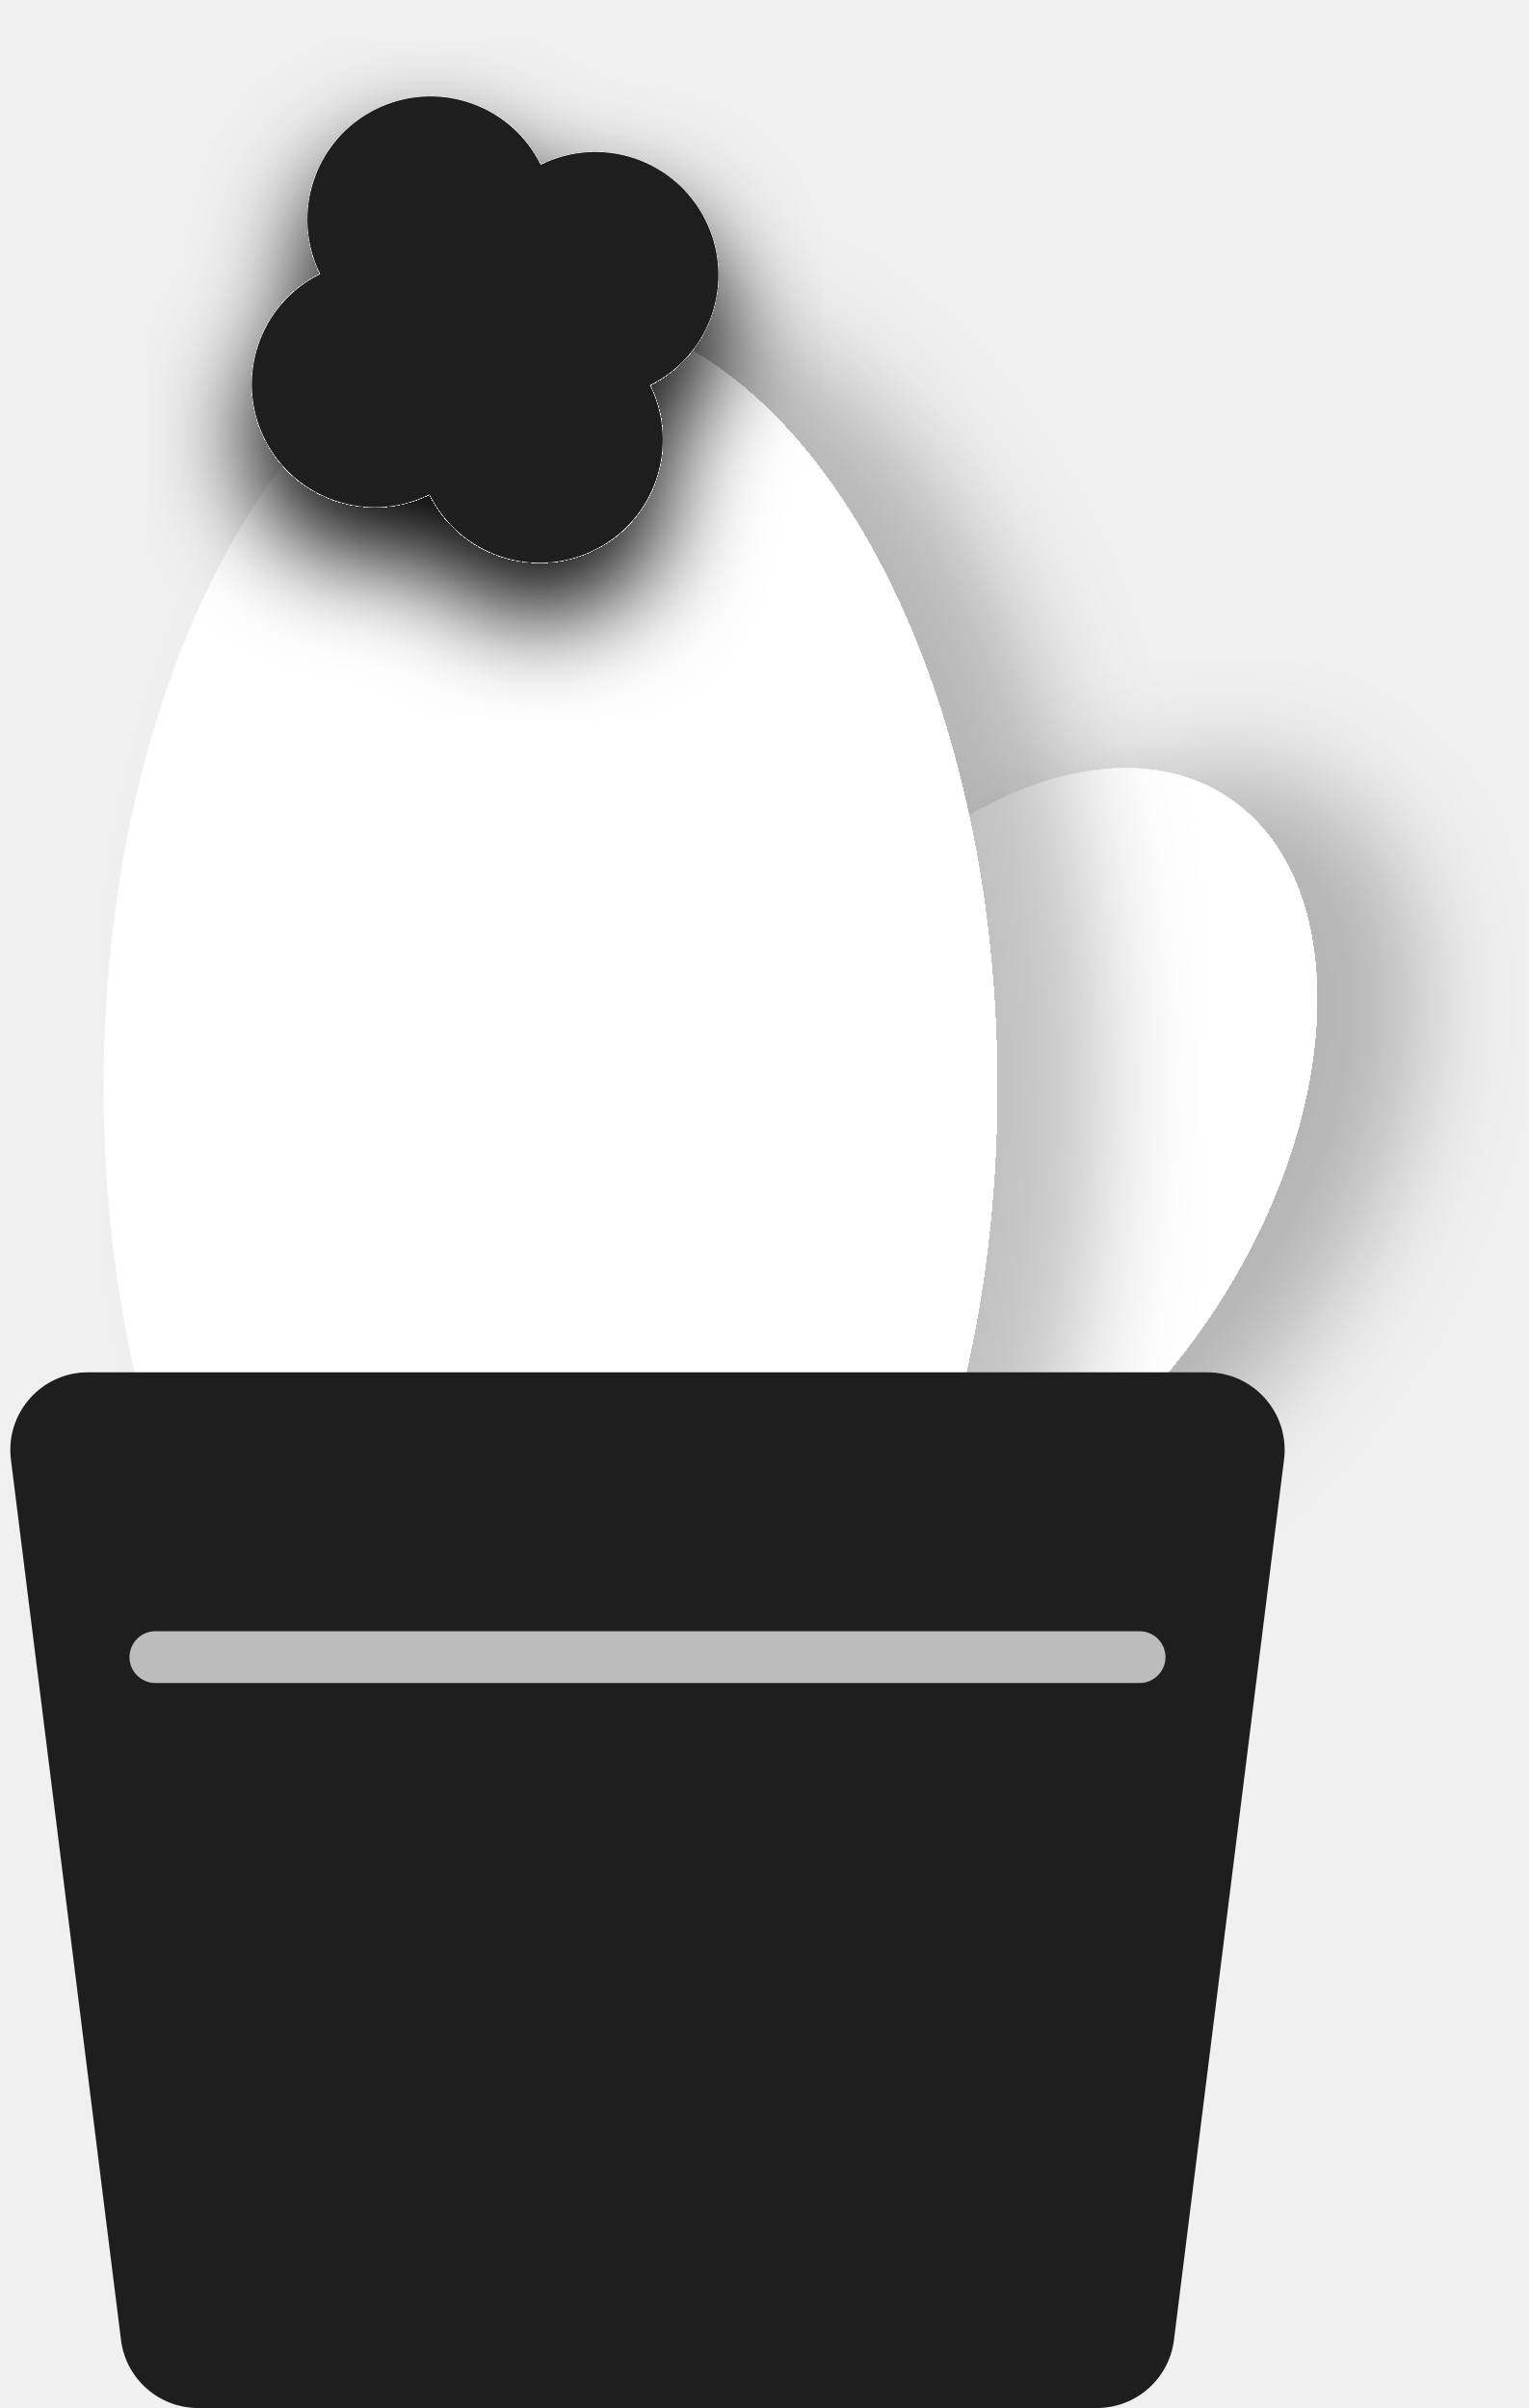
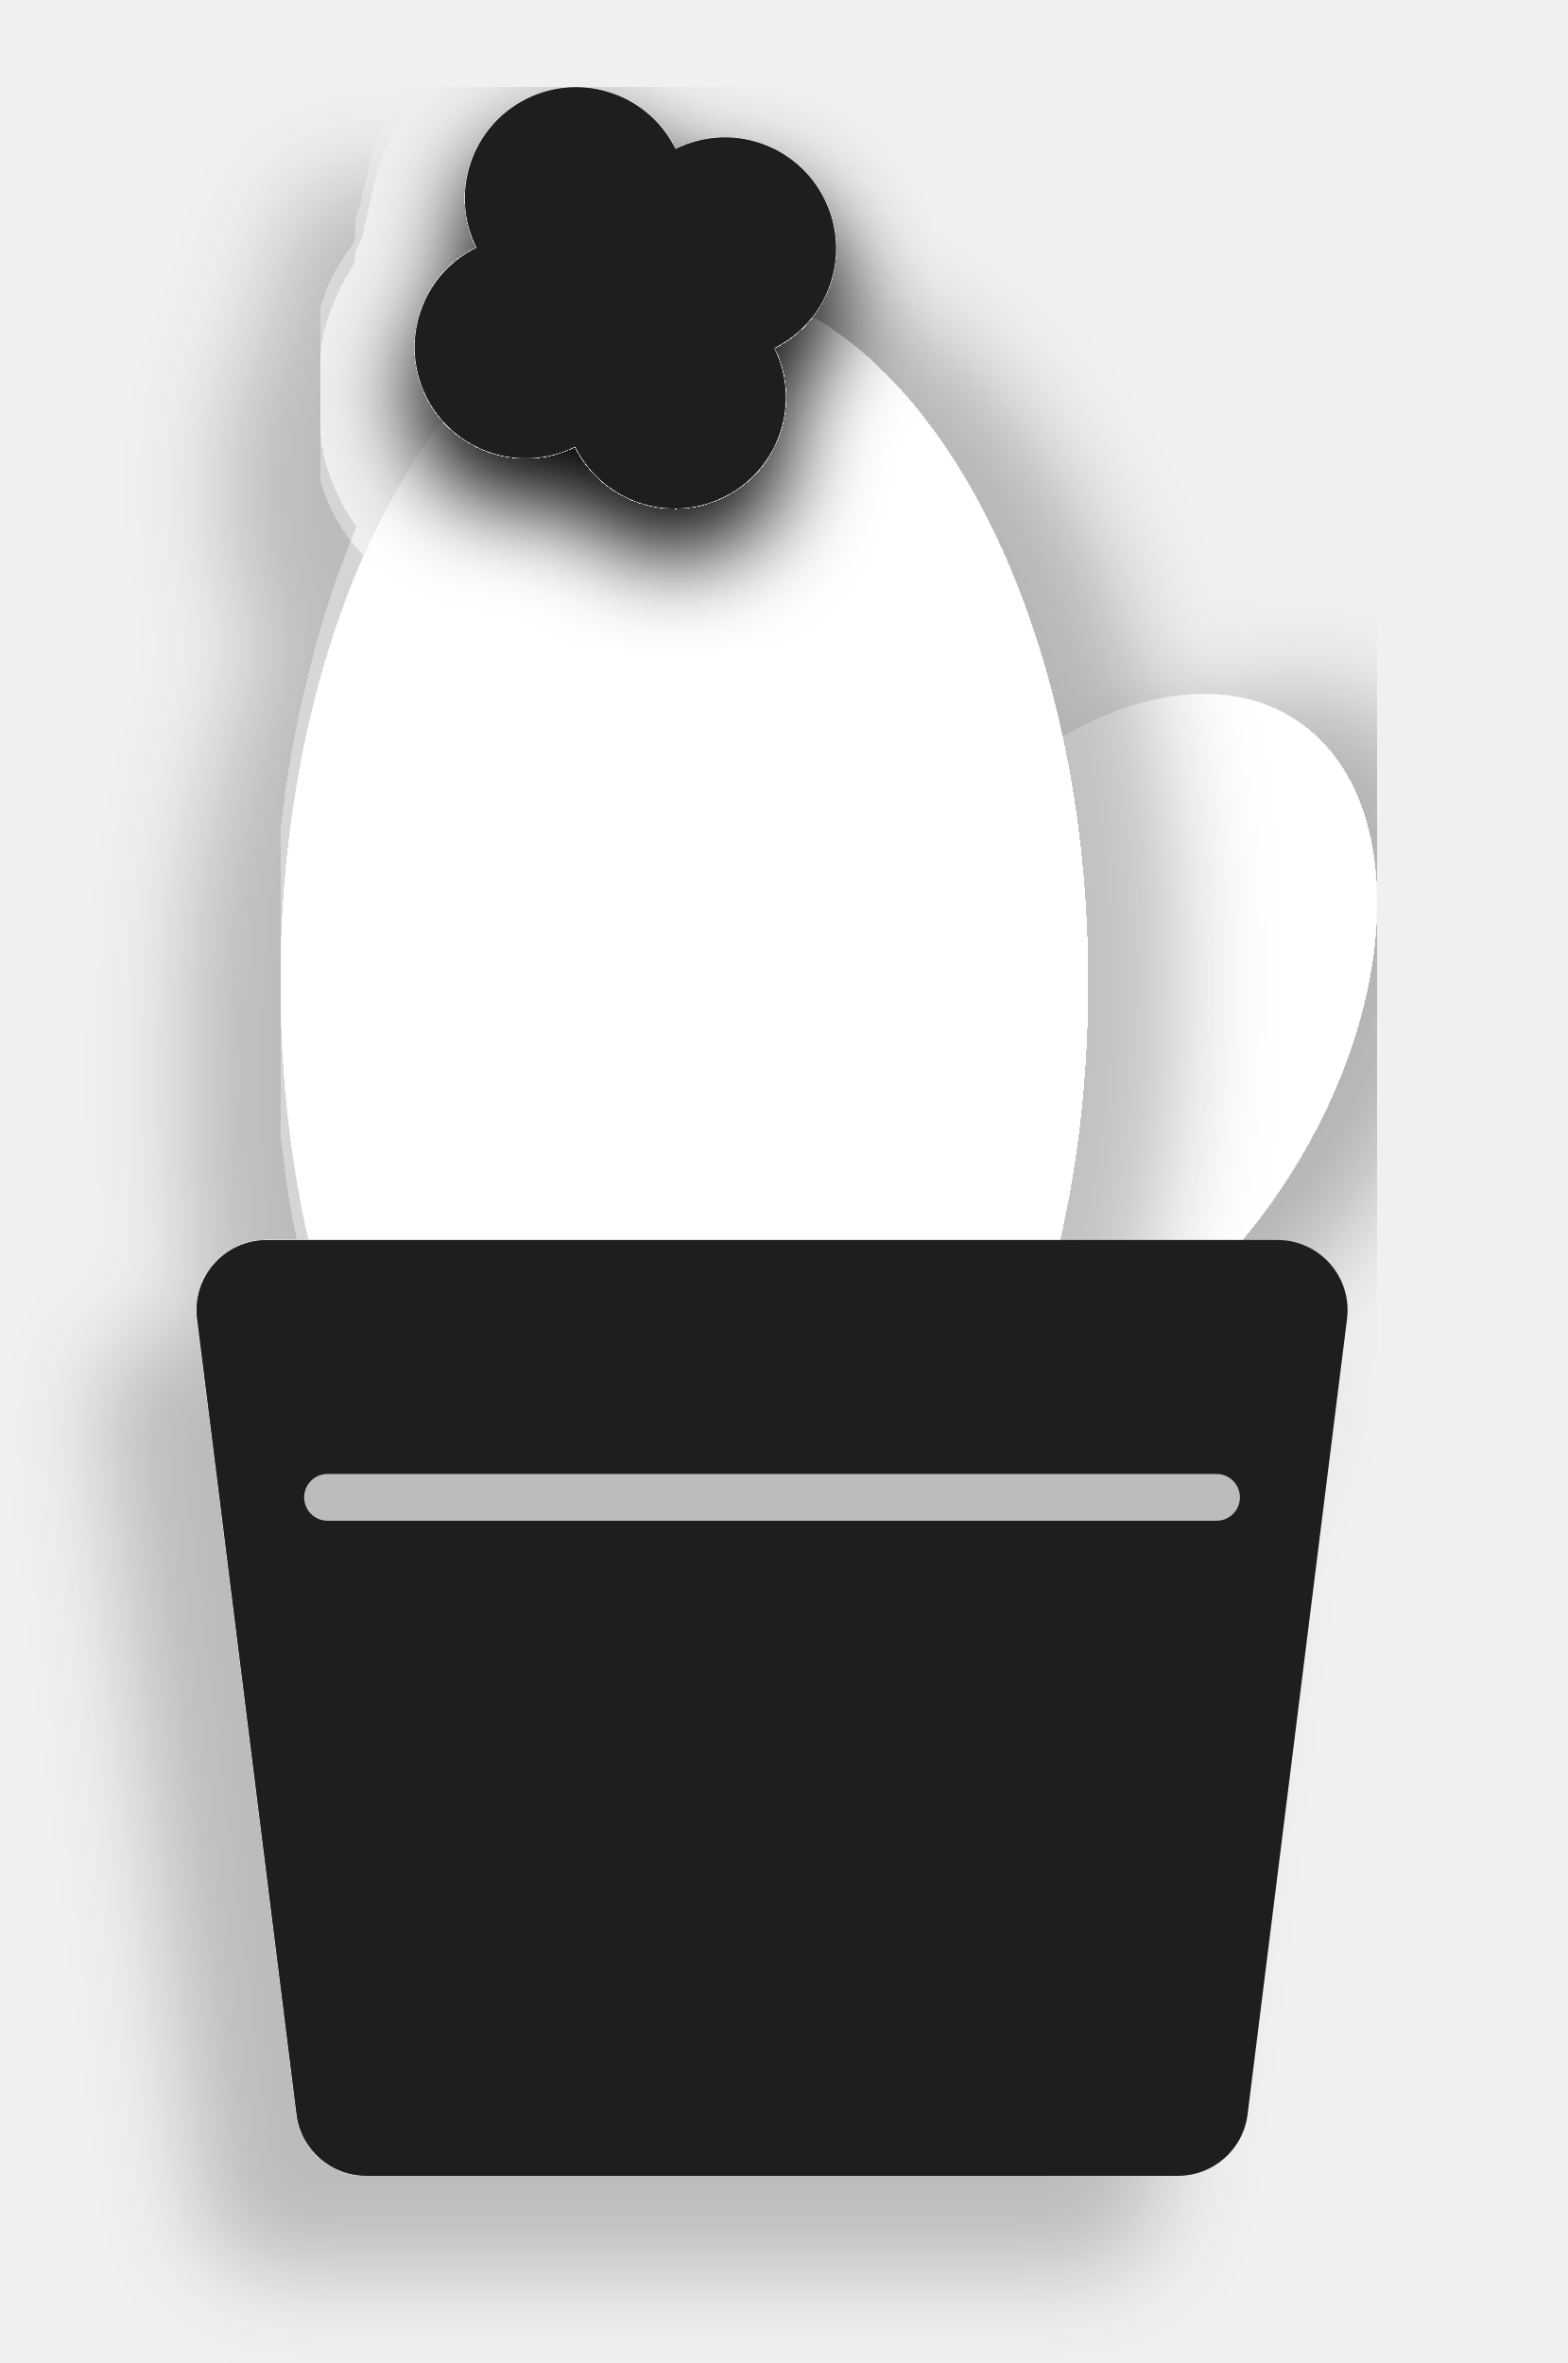
- <svg xmlns="http://www.w3.org/2000/svg" width="59" height="93" viewBox="0 0 59 93" fill="none">
+ <svg xmlns="http://www.w3.org/2000/svg" width="67" height="101" viewBox="0 0 67 101" fill="none">
  <g filter="url(#filter0_d_111_68)">
-     <ellipse cx="10.353" cy="16.604" rx="10.353" ry="16.604" transform="matrix(0.805012 0.593258 -0.560482 0.828167 39.3316 24.8386)" fill="white" />
-   </g>
-   <g filter="url(#filter1_d_111_68)">
-     <ellipse cx="21.249" cy="42" rx="17.249" ry="30" fill="white" />
-   </g>
-   <path d="M0.422 56.372C0.198 54.581 1.594 53 3.398 53H46.602C48.406 53 49.802 54.581 49.578 56.372L45.328 90.372C45.141 91.873 43.865 93 42.352 93H7.648C6.135 93 4.859 91.873 4.672 90.372L0.422 56.372Z" fill="#1E1E1E" />
-   <path d="M6 64H44" stroke="white" stroke-opacity="0.7" stroke-width="2" stroke-linecap="round" />
-   <g filter="url(#filter2_d_111_68)">
-     <path d="M14.512 4.219C16.862 3.054 19.712 4.015 20.877 6.365C23.228 5.2 26.078 6.161 27.242 8.512C28.408 10.862 27.447 13.712 25.096 14.877C26.261 17.228 25.3 20.078 22.95 21.242C20.599 22.408 17.75 21.447 16.584 19.096C14.234 20.261 11.384 19.3 10.219 16.95C9.054 14.599 10.015 11.749 12.365 10.585C11.2 8.234 12.161 5.384 14.512 4.219Z" fill="#1E1E1E" />
+     <g filter="url(#filter1_d_111_68)">
+       <ellipse cx="10.353" cy="16.604" rx="10.353" ry="16.604" transform="matrix(0.805012 0.593258 -0.560482 0.828167 47.3316 24.8386)" fill="white" />
+     </g>
+     <g filter="url(#filter2_d_111_68)">
+       <ellipse cx="29.249" cy="42" rx="17.249" ry="30" fill="white" />
+     </g>
+     <path d="M8.422 56.372C8.198 54.581 9.594 53 11.398 53H54.602C56.406 53 57.802 54.581 57.578 56.372L53.328 90.372C53.141 91.873 51.865 93 50.352 93H15.648C14.135 93 12.859 91.873 12.671 90.372L8.422 56.372Z" fill="#1E1E1E" />
+     <path d="M14 64H52" stroke="white" stroke-opacity="0.7" stroke-width="2" stroke-linecap="round" />
+     <g filter="url(#filter3_d_111_68)">
+       <path d="M22.512 4.219C24.862 3.054 27.712 4.015 28.877 6.365C31.228 5.2 34.078 6.161 35.242 8.512C36.408 10.862 35.447 13.712 33.096 14.877C34.261 17.228 33.3 20.078 30.95 21.242C28.599 22.408 25.75 21.447 24.584 19.096C22.234 20.261 19.384 19.3 18.219 16.95C17.054 14.599 18.015 11.749 20.365 10.585C19.2 8.234 20.161 5.384 22.512 4.219Z" fill="#1E1E1E" />
+     </g>
  </g>
  <defs>
-     <filter id="filter0_d_111_68" x="25.867" y="25.667" width="32.986" height="38.128" filterUnits="userSpaceOnUse" color-interpolation-filters="sRGB">
+     <filter id="filter0_d_111_68" x="0.398" y="3.724" width="58.454" height="97.276" filterUnits="userSpaceOnUse" color-interpolation-filters="sRGB">
+       <feFlood flood-opacity="0" result="BackgroundImageFix" />
+       <feColorMatrix in="SourceAlpha" type="matrix" values="0 0 0 0 0 0 0 0 0 0 0 0 0 0 0 0 0 0 127 0" result="hardAlpha" />
+       <feOffset dx="-4" dy="4" />
+       <feGaussianBlur stdDeviation="2" />
+       <feComposite in2="hardAlpha" operator="out" />
+       <feColorMatrix type="matrix" values="0 0 0 0 0.118 0 0 0 0 0.118 0 0 0 0 0.118 0 0 0 0.25 0" />
+       <feBlend mode="normal" in2="BackgroundImageFix" result="effect1_dropShadow_111_68" />
+       <feBlend mode="normal" in="SourceGraphic" in2="effect1_dropShadow_111_68" result="shape" />
+     </filter>
+     <filter id="filter1_d_111_68" x="33.867" y="25.667" width="32.986" height="38.128" filterUnits="userSpaceOnUse" color-interpolation-filters="sRGB">
      <feFlood flood-opacity="0" result="BackgroundImageFix" />
      <feColorMatrix in="SourceAlpha" type="matrix" values="0 0 0 0 0 0 0 0 0 0 0 0 0 0 0 0 0 0 127 0" result="hardAlpha" />
      <feOffset dx="4" />
      <feGaussianBlur stdDeviation="2" />
      <feComposite in2="hardAlpha" operator="out" />
      <feColorMatrix type="matrix" values="0 0 0 0 0 0 0 0 0 0 0 0 0 0 0 0 0 0 0.25 0" />
      <feBlend mode="normal" in2="BackgroundImageFix" result="effect1_dropShadow_111_68" />
      <feBlend mode="normal" in="SourceGraphic" in2="effect1_dropShadow_111_68" result="shape" />
    </filter>
-     <filter id="filter1_d_111_68" x="4" y="8" width="42.499" height="68" filterUnits="userSpaceOnUse" color-interpolation-filters="sRGB">
+     <filter id="filter2_d_111_68" x="12" y="8" width="42.499" height="68" filterUnits="userSpaceOnUse" color-interpolation-filters="sRGB">
      <feFlood flood-opacity="0" result="BackgroundImageFix" />
      <feColorMatrix in="SourceAlpha" type="matrix" values="0 0 0 0 0 0 0 0 0 0 0 0 0 0 0 0 0 0 127 0" result="hardAlpha" />
      <feOffset dx="4" />
      <feGaussianBlur stdDeviation="2" />
      <feComposite in2="hardAlpha" operator="out" />
      <feColorMatrix type="matrix" values="0 0 0 0 0.029 0 0 0 0 0.029 0 0 0 0 0.029 0 0 0 0.25 0" />
      <feBlend mode="normal" in2="BackgroundImageFix" result="effect1_dropShadow_111_68" />
      <feBlend mode="normal" in="SourceGraphic" in2="effect1_dropShadow_111_68" result="shape" />
    </filter>
-     <filter id="filter2_d_111_68" x="5.724" y="1.724" width="26.014" height="26.014" filterUnits="userSpaceOnUse" color-interpolation-filters="sRGB">
+     <filter id="filter3_d_111_68" x="13.724" y="1.724" width="26.014" height="26.014" filterUnits="userSpaceOnUse" color-interpolation-filters="sRGB">
      <feFlood flood-opacity="0" result="BackgroundImageFix" />
      <feColorMatrix in="SourceAlpha" type="matrix" values="0 0 0 0 0 0 0 0 0 0 0 0 0 0 0 0 0 0 127 0" result="hardAlpha" />
      <feOffset dy="2" />
      <feGaussianBlur stdDeviation="2" />
      <feComposite in2="hardAlpha" operator="out" />
      <feColorMatrix type="matrix" values="0 0 0 0 0 0 0 0 0 0 0 0 0 0 0 0 0 0 1 0" />
      <feBlend mode="normal" in2="BackgroundImageFix" result="effect1_dropShadow_111_68" />
      <feBlend mode="normal" in="SourceGraphic" in2="effect1_dropShadow_111_68" result="shape" />
    </filter>
  </defs>
</svg>
